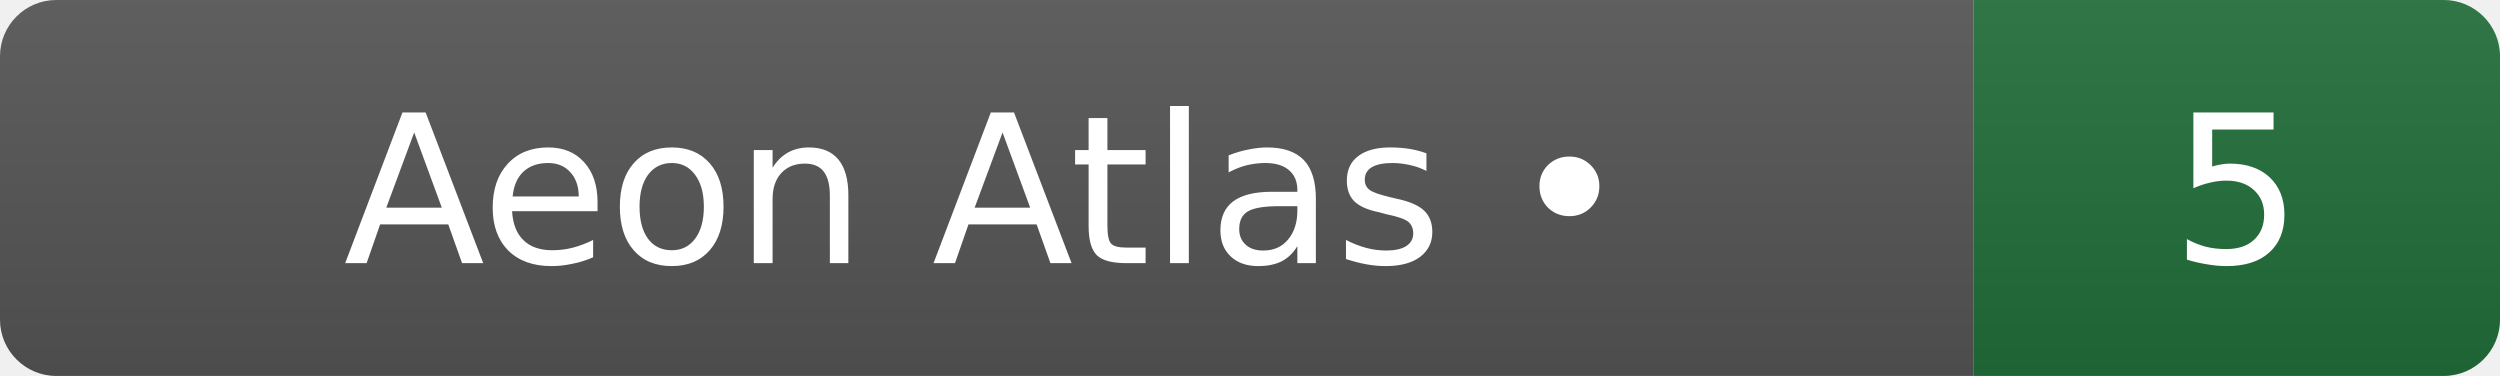
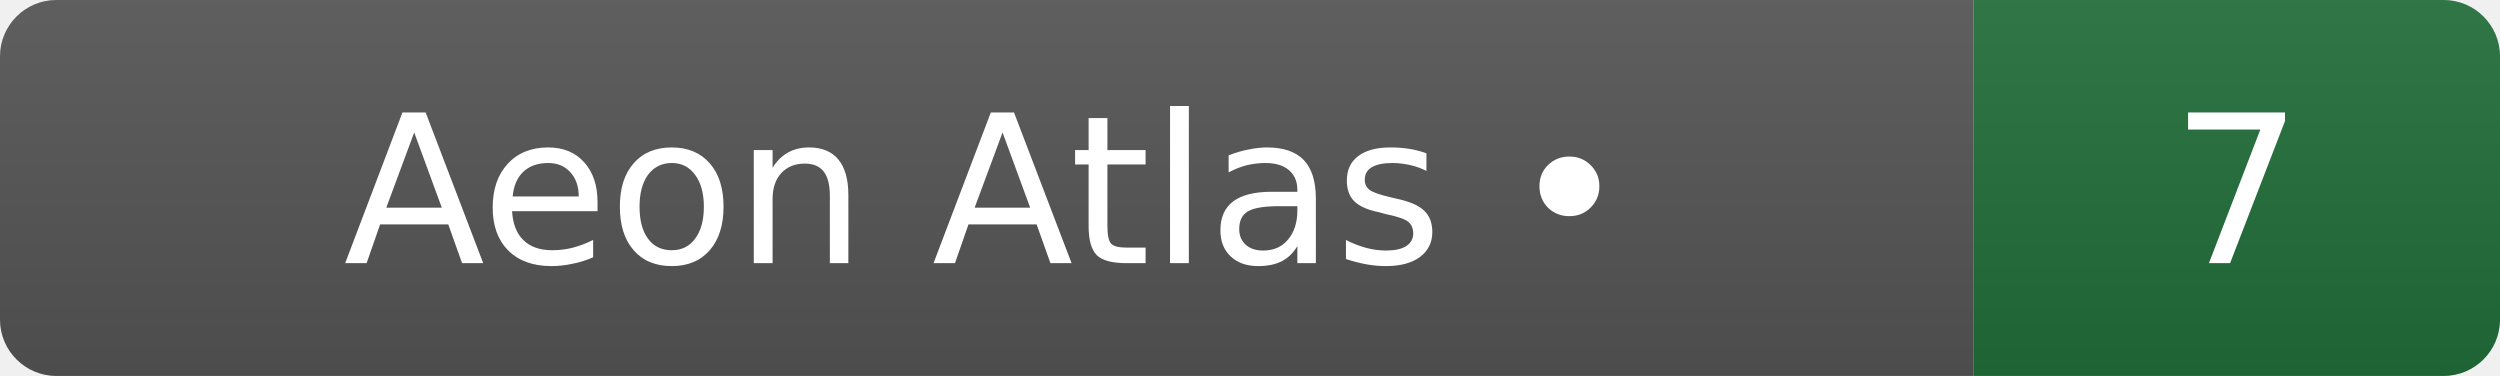
- <svg xmlns="http://www.w3.org/2000/svg" width="133" height="20" role="img" aria-label="Aeon Atlas footprint: 5">
+ <svg xmlns="http://www.w3.org/2000/svg" width="133" height="20" role="img" aria-label="Aeon Atlas footprint: 7">
  <linearGradient id="g" x2="0" y2="100%">
    <stop offset="0" stop-color="#bbb" stop-opacity=".1" />
    <stop offset="1" stop-opacity=".1" />
  </linearGradient>
  <clipPath id="r">
    <rect width="133" height="20" rx="3" fill="#fff" />
  </clipPath>
  <g clip-path="url(#r)">
    <rect width="105" height="20" fill="#555" />
    <rect x="105" width="28" height="20" fill="#216e39" />
    <rect width="133" height="20" fill="url(#g)" />
  </g>
  <g fill="#fff" text-anchor="middle" font-family="Verdana,Geneva,DejaVu Sans,sans-serif" font-size="11">
    <text x="52.5" y="14">Aeon Atlas •</text>
-     <text x="119" y="14">5</text>
+     <text x="119" y="14">7</text>
  </g>
</svg>
